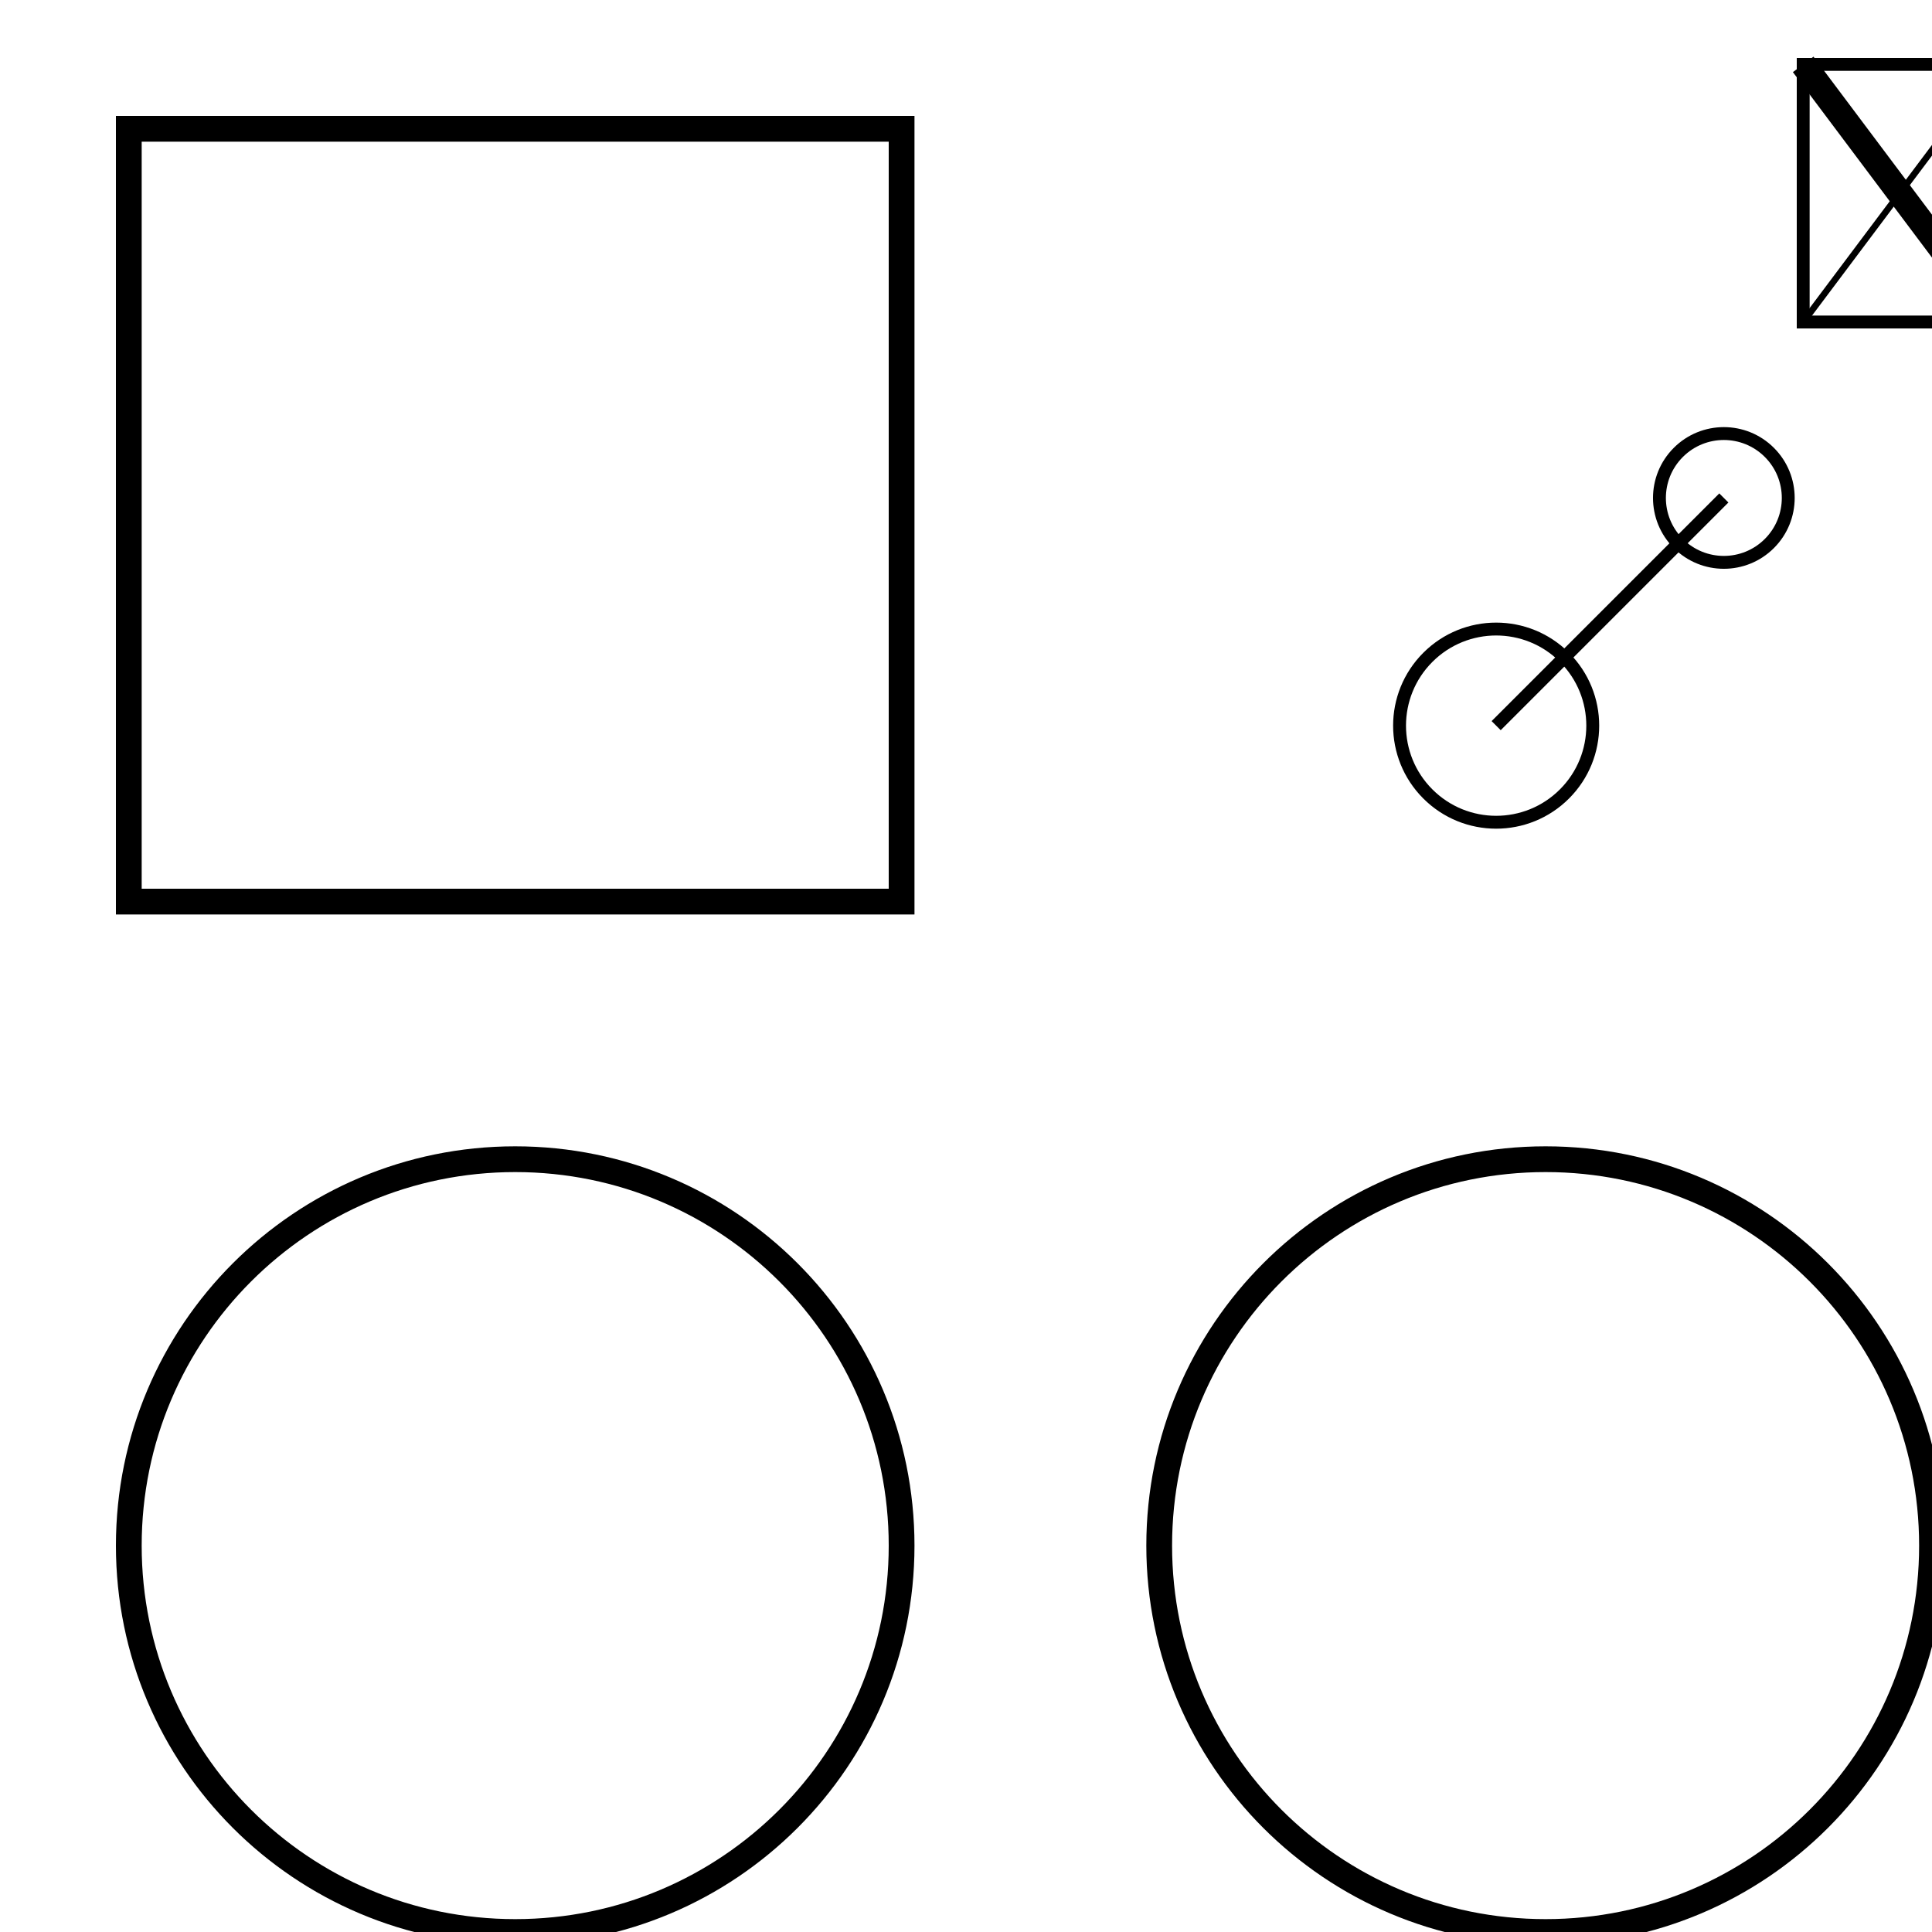
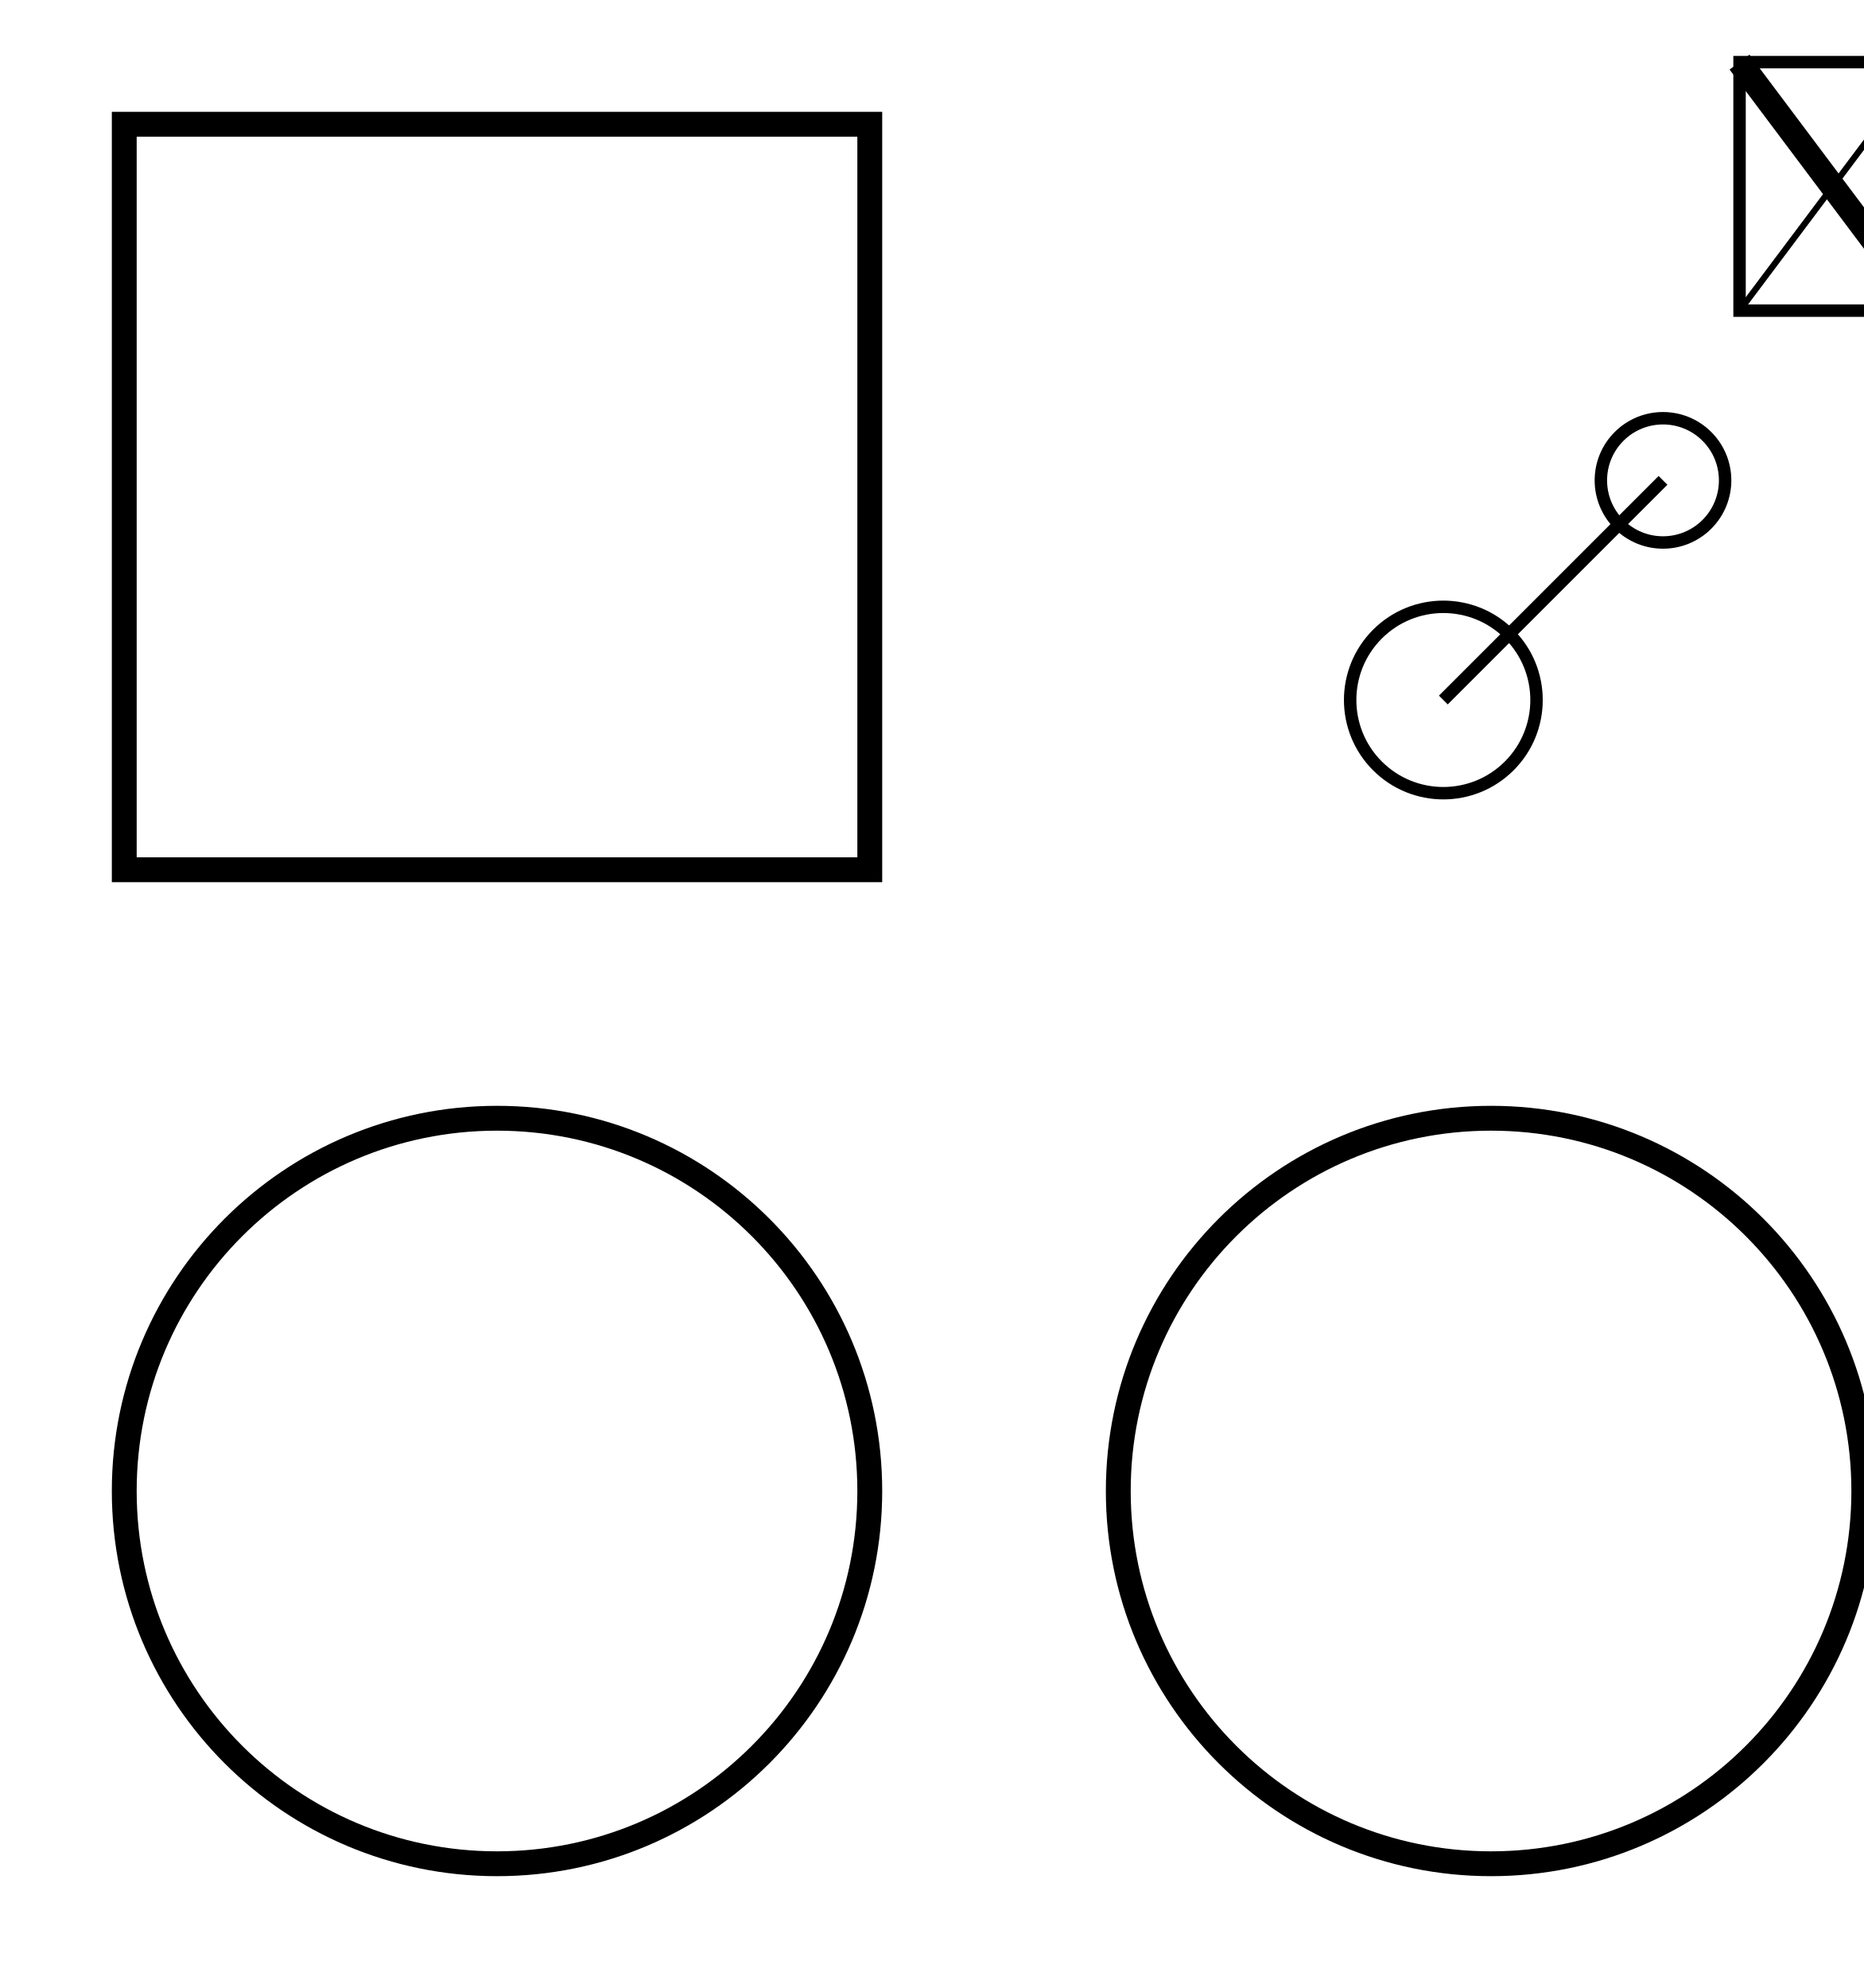
- <svg xmlns="http://www.w3.org/2000/svg" width="150" height="150">
+ <svg xmlns="http://www.w3.org/2000/svg" width="150" height="160">
  <g transform="rotate(-180, 80, 80)">
    <g transform="rotate(90, 80, 80)">
      <g transform="rotate(180, 80, 80)">
        <g transform="translate(0, 0) scale(0.25)">
          <g transform="translate(0, 0) scale(2)">
            <g transform="translate(20, 20)">
              <g transform="rotate(45, 75, 50)">
                <circle cx="50" cy="50" fill="none" r="10" stroke="#000000" stroke-width="2" />
                <line fill="#000000" stroke="#000000" stroke-width="2" x1="50" x2="100" y1="50" y2="50" />
                <circle cx="100" cy="50" fill="none" r="15" stroke="#000000" stroke-width="2" />
              </g>
            </g>
            <rect fill="none" height="30" stroke="#000000" stroke-width="2" width="40" x="10" y="10" />
          </g>
          <line fill="#000000" stroke="#000000" stroke-width="2" x1="20" x2="100" y1="20" y2="80" />
        </g>
        <line fill="#000000" stroke="#000000" stroke-width="2" x1="5" x2="25" y1="20" y2="5" />
      </g>
      <circle cx="40" cy="40" fill="none" r="30" stroke="#000000" stroke-width="2" />
    </g>
    <circle cx="40" cy="40" fill="none" r="30" stroke="#000000" stroke-width="2" />
  </g>
  <rect fill="none" height="60" stroke="#000000" stroke-width="2" width="60" x="10" y="10" />
</svg>
